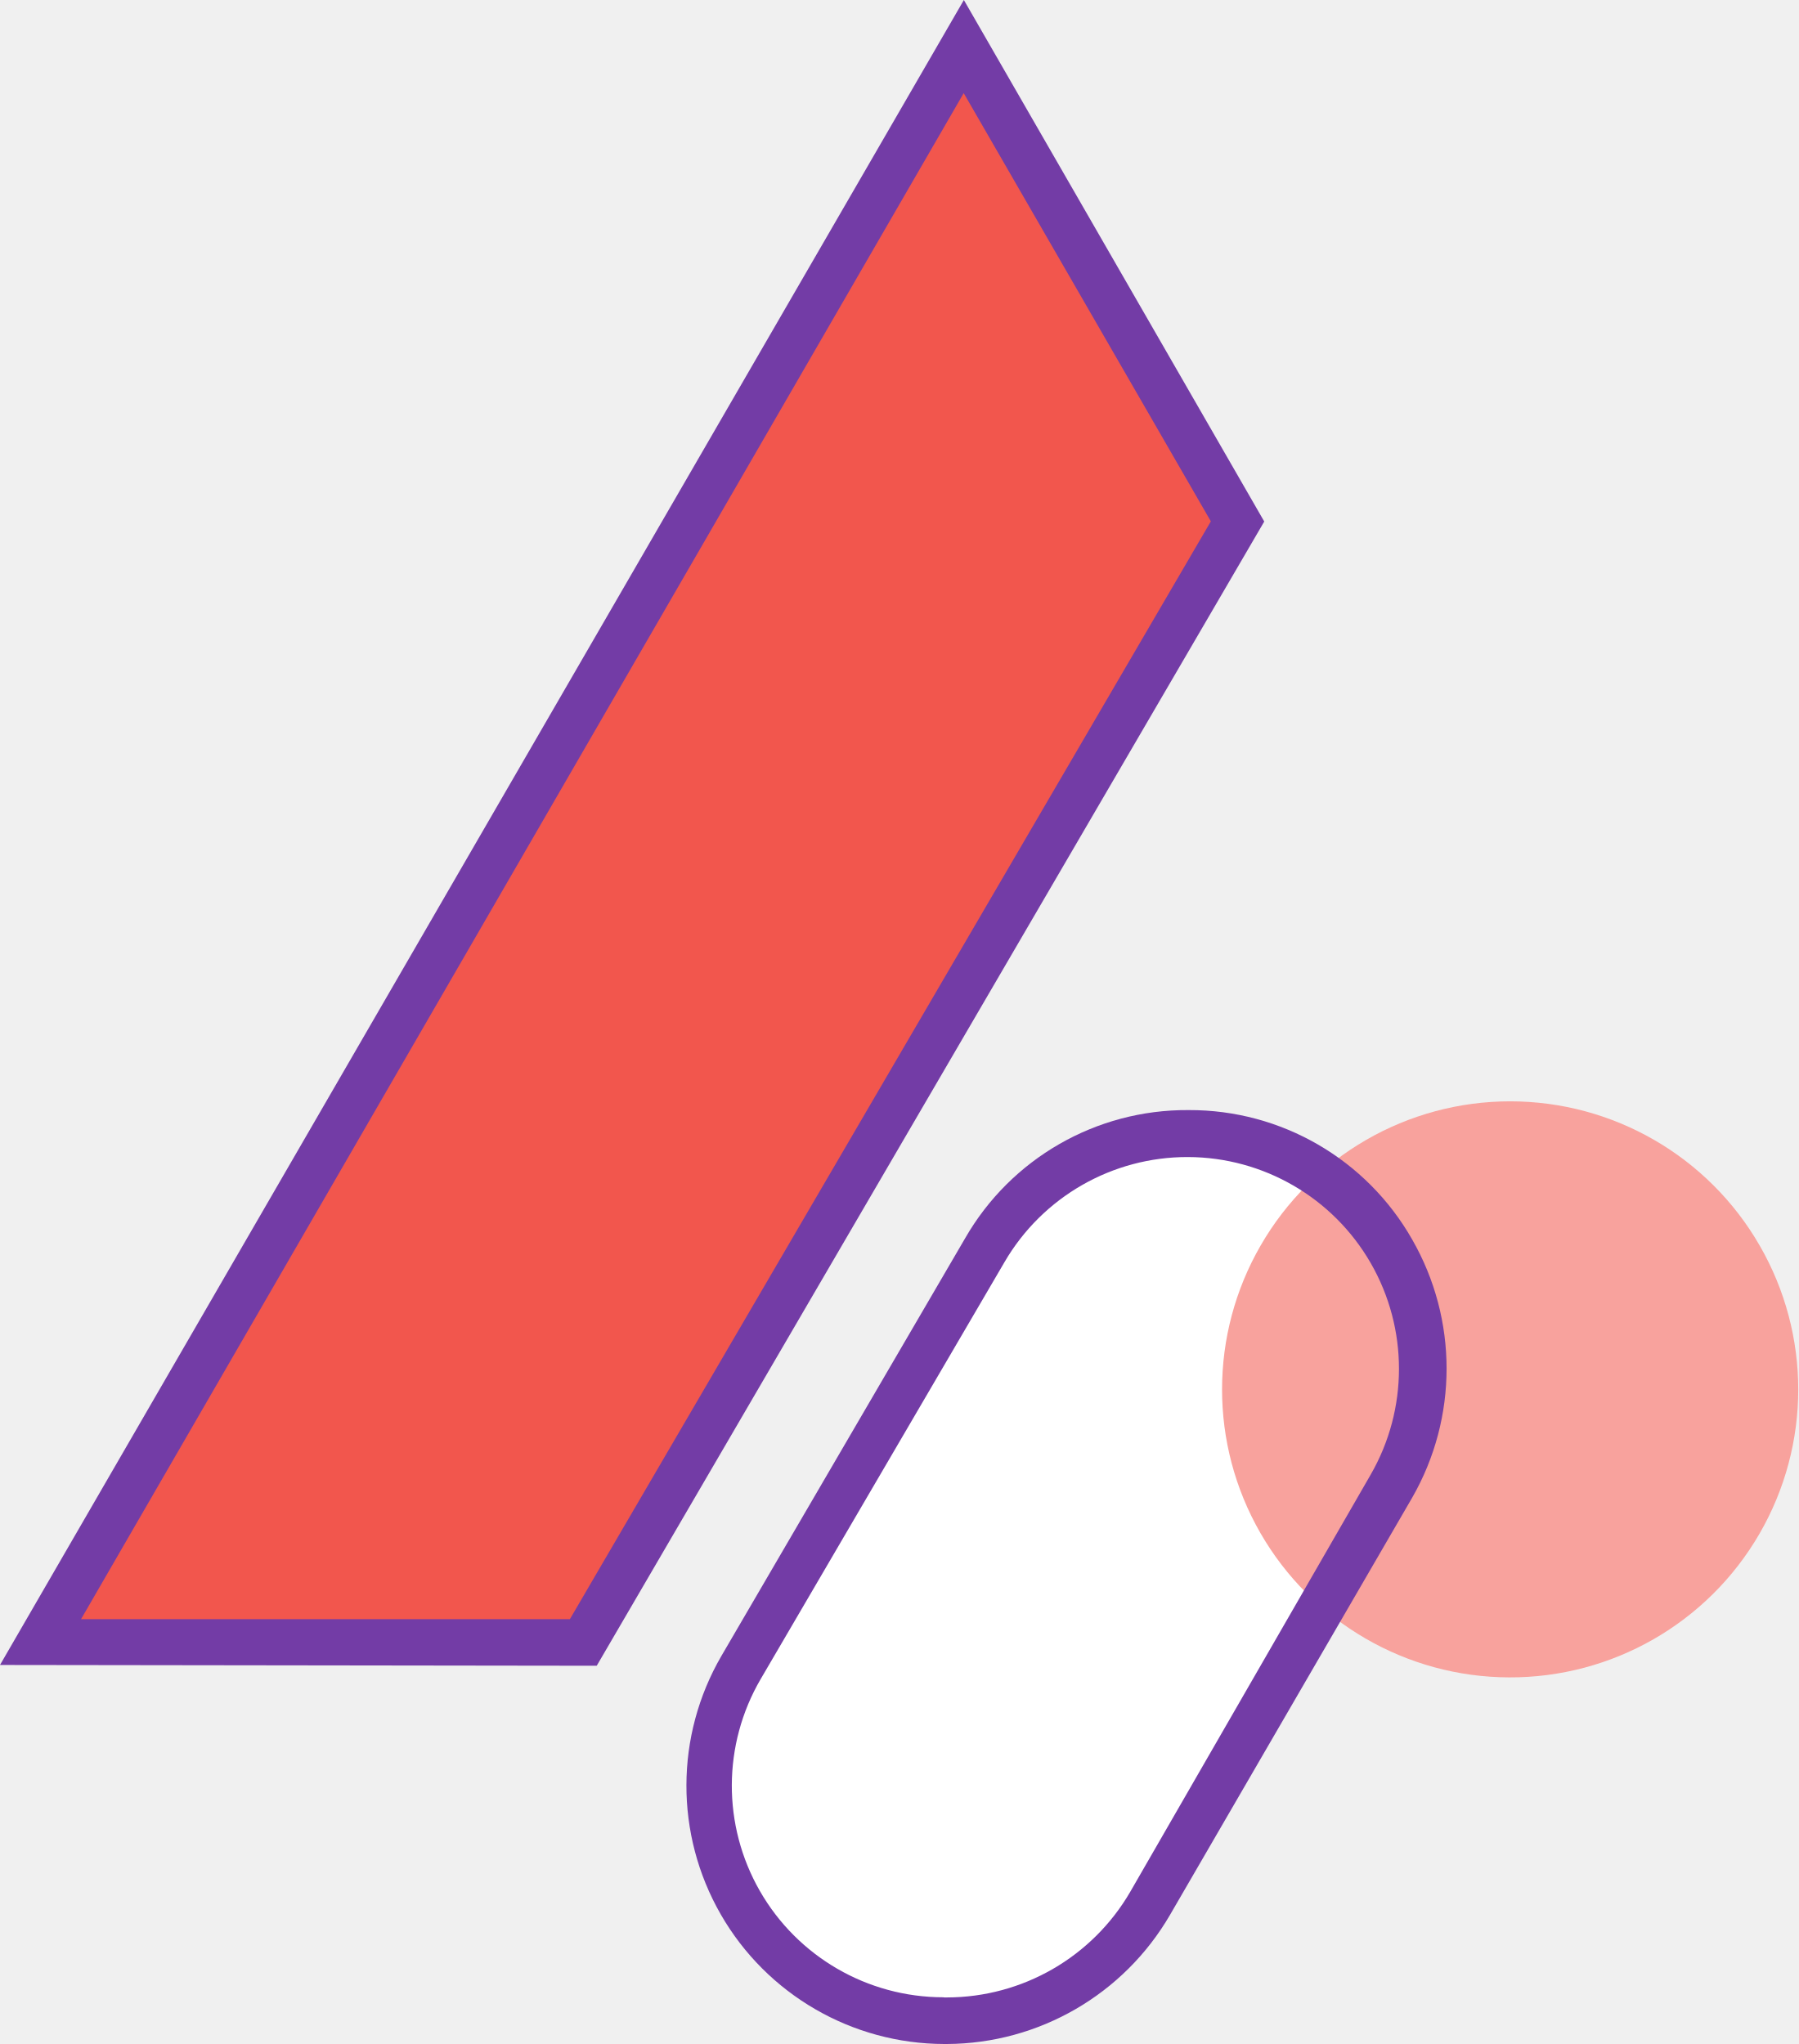
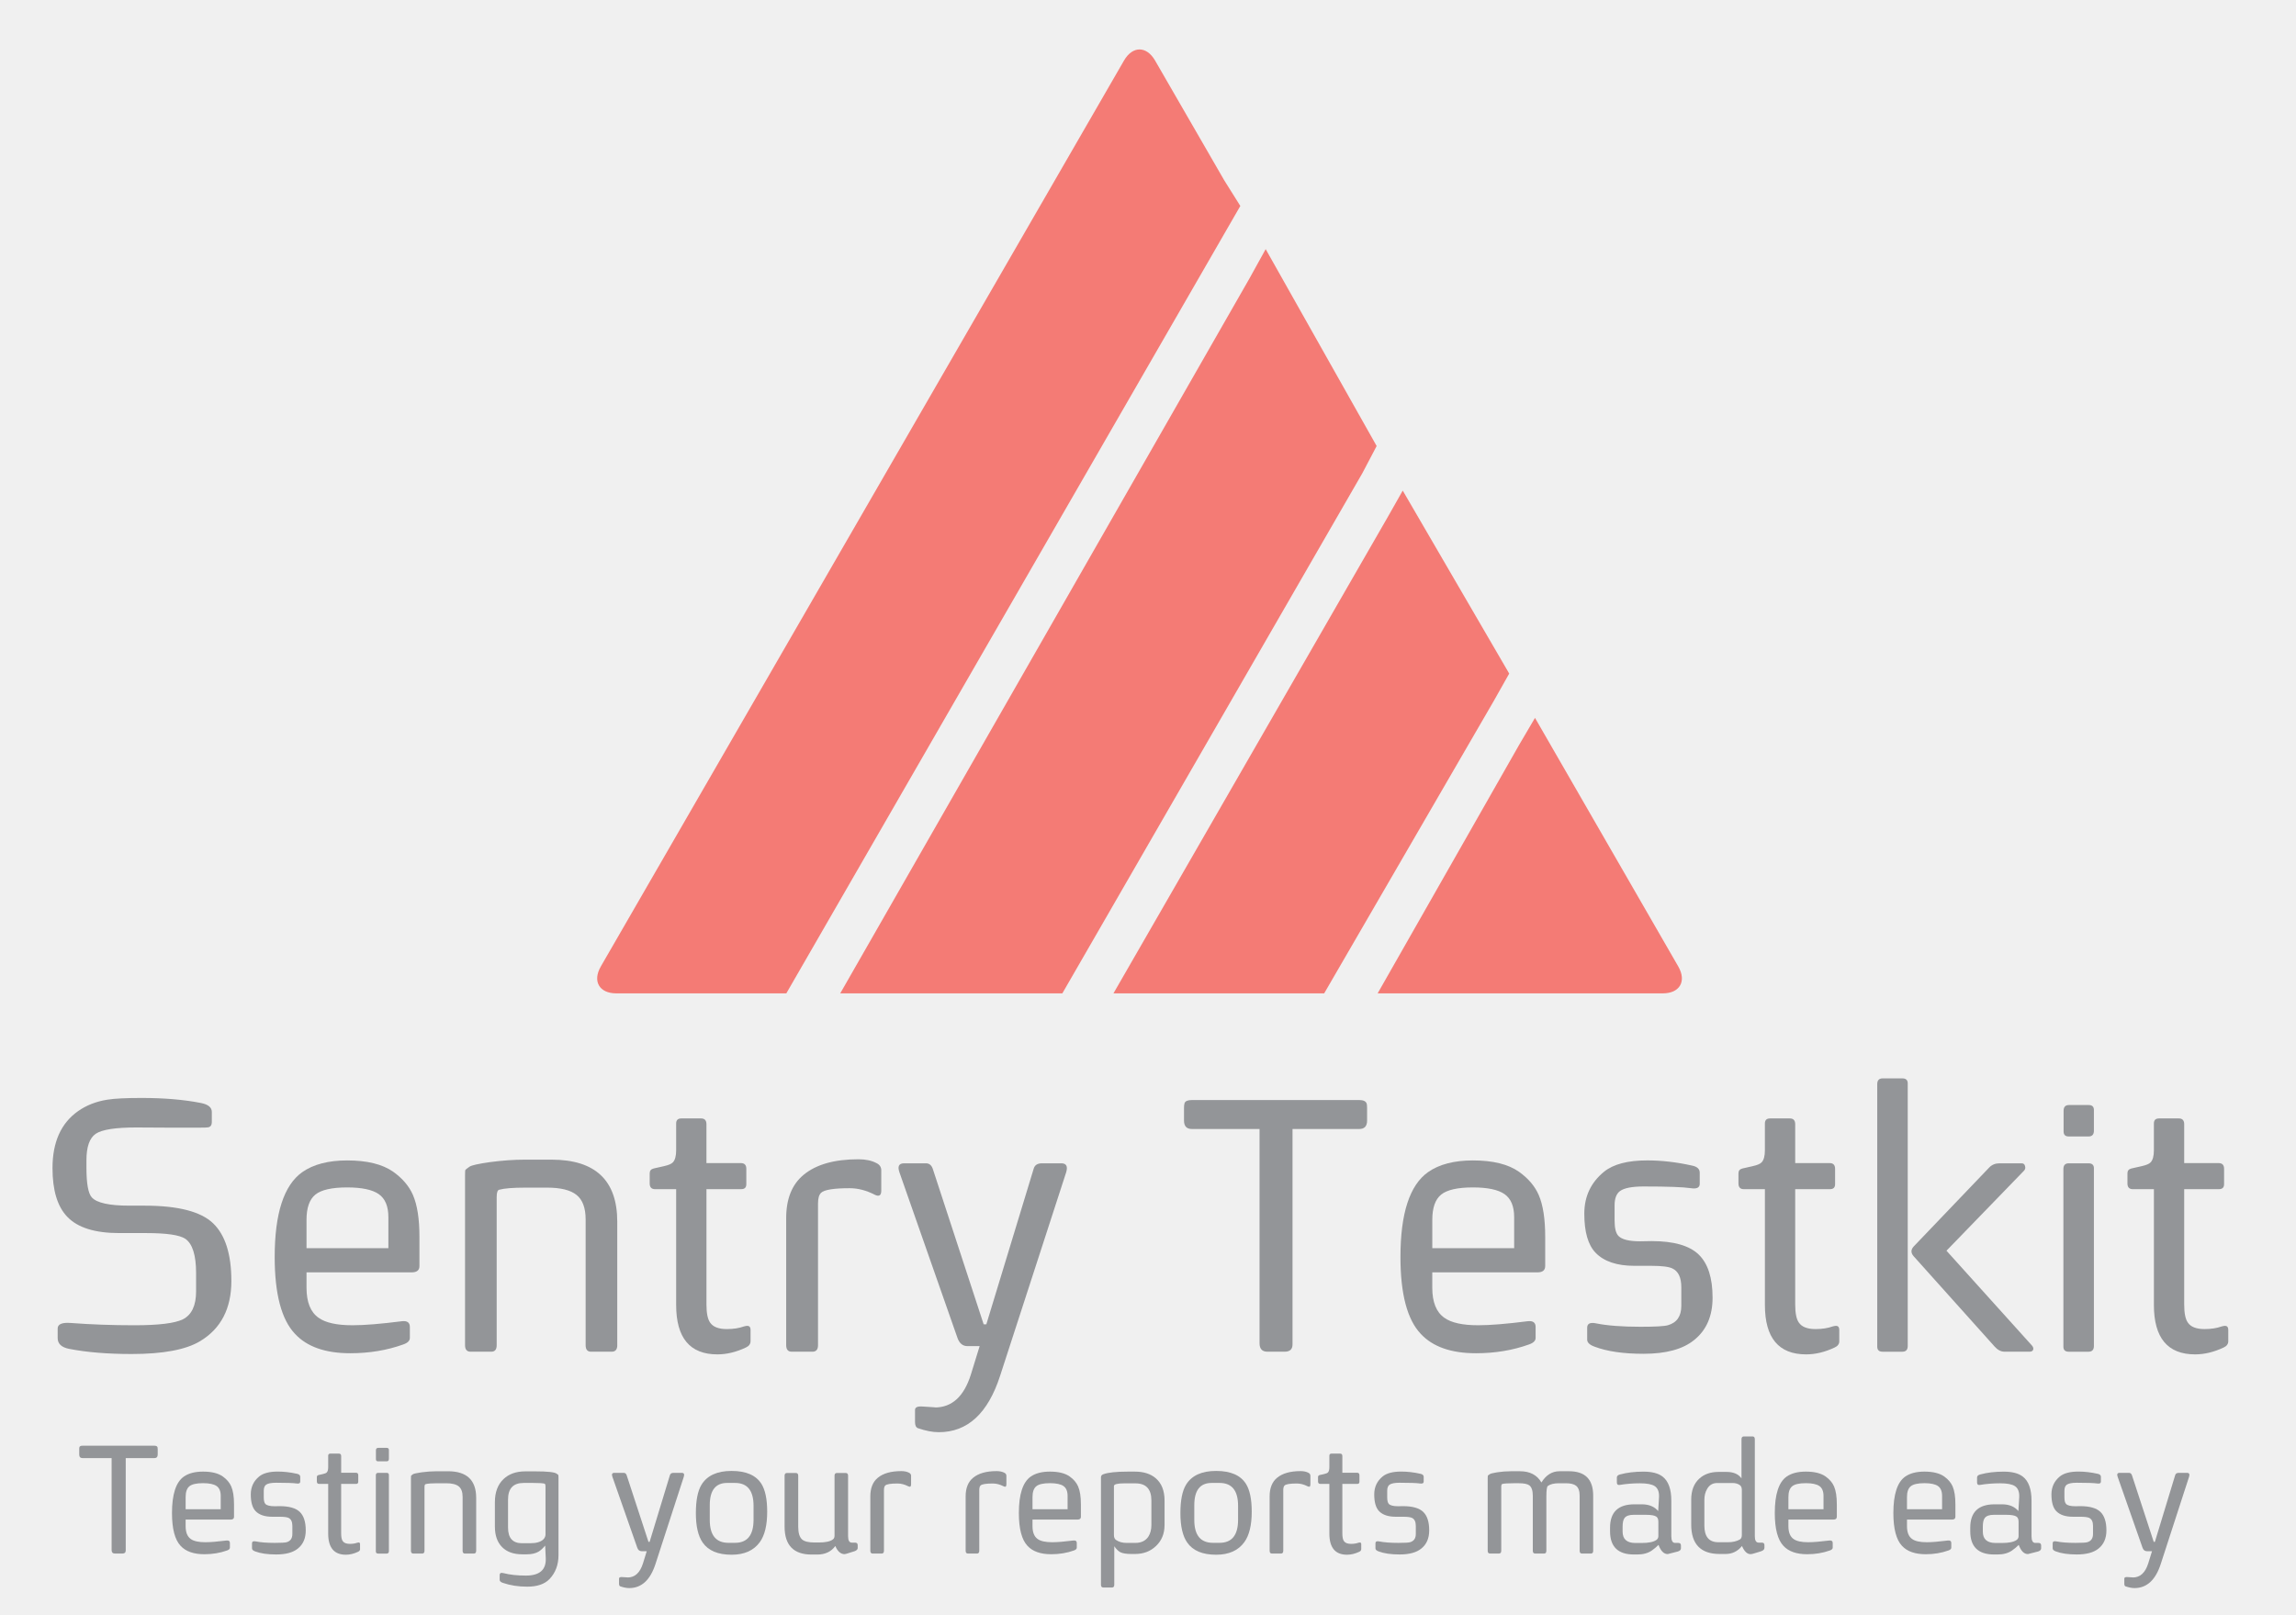
- <svg xmlns="http://www.w3.org/2000/svg" id="Layer_1" data-name="Layer 1" viewBox="0 0 115.86 131.69">
-   <defs>
-     <style>.cls-1{fill:#fff;}.cls-2{fill:#f8a29d;}.cls-3{fill:#733ca6;}.cls-4{fill:#f2564d;}</style>
-   </defs>
-   <path class="cls-1" d="M60.78,130.19h.16a15.15,15.15,0,0,0,13.12-7.57L89.6,95.7a15.1,15.1,0,0,0,0-15.12h0a15.13,15.13,0,0,0-26.19-.07l-15.7,26.91A15.14,15.14,0,0,0,60.78,130.19Z" />
-   <path class="cls-2" d="M113.35,80.24h0a18.55,18.55,0,0,0-32.14,0h0a18.55,18.55,0,0,0,16,27.83h0A18.55,18.55,0,0,0,113.35,80.24Z" />
-   <path class="cls-3" d="M61,131.69h-.17a16.64,16.64,0,0,1-14.36-25l15.7-26.91a16.46,16.46,0,0,1,14.37-8.26h.05a16.48,16.48,0,0,1,14.38,8.34,16.71,16.71,0,0,1,0,16.63L75.37,123.37A16.71,16.71,0,0,1,61,131.69Zm-.17-3H61a13.68,13.68,0,0,0,11.81-6.81L88.3,95a13.66,13.66,0,0,0,0-13.62,13.63,13.63,0,0,0-23.59-.07L49,108.18a13.63,13.63,0,0,0,11.76,20.5Z" />
-   <polygon class="cls-4" points="62.08 3.01 2.61 105.77 37.58 105.81 79.7 33.6 62.08 3.01" />
-   <path class="cls-3" d="M38.44,107.32,0,107.27,62.09,0,81.44,33.6Zm-33.22-3,31.49,0L78,33.59,62.08,6Z" />
+ <svg xmlns="http://www.w3.org/2000/svg" version="1.1" id="Layer_1" x="0px" y="0px" width="204.667px" height="144px" viewBox="0 0 204.667 144" enable-background="new 0 0 204.667 144" xml:space="preserve">
+   <g>
+     <g>
+       <path fill="#F47B75" d="M110.563,18.365l-1.432-2.285l-6.166-10.681c-0.762-1.32-2.009-1.32-2.771,0L53.558,86.175    c-0.762,1.32-0.139,2.4,1.386,2.4h15.149L110.563,18.365z" />
+     </g>
+     <g>
+       <polygon fill="#F47B75" points="121.44,42.195 122.715,39.769 112.823,22.214 111.396,24.797 74.899,88.575 94.697,88.575   " />
+     </g>
+     <g>
+       <g>
+         <polygon fill="#F47B75" points="133.16,62.494 134.532,60.06 125.041,43.745 123.701,46.109 99.254,88.575 118.038,88.575    " />
+       </g>
+       <g>
+         <path fill="#F47B75" d="M122.804,88.575h25.41c1.525,0,2.148-1.08,1.387-2.4l-12.77-22.163l-1.41,2.397L122.804,88.575z" />
+       </g>
+     </g>
+   </g>
+   <g>
+     <rect x="-8.805" y="96.168" fill="none" width="219.645" height="66.676" />
+     <path fill="#939598" d="M20.624,114.22c0,2.461-0.929,4.25-2.786,5.367c-1.265,0.763-3.298,1.145-6.101,1.145   c-2.153,0-4.016-0.154-5.588-0.461c-0.672-0.137-1.008-0.456-1.008-0.957v-0.855c0-0.387,0.387-0.552,1.162-0.495   c1.812,0.137,3.703,0.205,5.674,0.205c2.165,0,3.606-0.177,4.324-0.53c0.786-0.398,1.179-1.23,1.179-2.494v-1.624   c0-1.595-0.319-2.614-0.957-3.06c-0.513-0.342-1.675-0.512-3.486-0.512h-2.41c-2.165,0-3.708-0.484-4.631-1.453   c-0.877-0.911-1.316-2.358-1.316-4.341c0-2.312,0.757-4.005,2.273-5.075c0.74-0.524,1.612-0.866,2.615-1.025   c0.638-0.104,1.658-0.154,3.059-0.154c1.994,0,3.748,0.148,5.264,0.444c0.661,0.126,0.991,0.394,0.991,0.804v0.905   c0,0.251-0.097,0.404-0.291,0.462c-0.103,0.022-0.388,0.033-0.854,0.033c-0.376,0-1.219,0-2.529,0   c-1.413-0.011-2.433-0.017-3.059-0.017c-1.857,0-3.062,0.188-3.614,0.563c-0.553,0.377-0.829,1.162-0.829,2.359v0.684   c0,1.4,0.159,2.278,0.479,2.631c0.444,0.49,1.561,0.735,3.35,0.735h1.35c2.974,0,5.007,0.521,6.101,1.563   C20.077,110.11,20.624,111.827,20.624,114.22z" />
+     <path fill="#939598" d="M37.389,112.888c0,0.375-0.228,0.563-0.684,0.563h-9.382v1.367c0,1.288,0.359,2.182,1.077,2.683   c0.615,0.445,1.624,0.667,3.025,0.667c1.06,0,2.523-0.12,4.392-0.358c0.479-0.058,0.718,0.113,0.718,0.512v0.975   c0,0.251-0.194,0.444-0.581,0.581c-1.458,0.524-3.037,0.786-4.734,0.786c-2.21,0-3.851-0.575-4.922-1.727   c-1.208-1.275-1.812-3.56-1.812-6.853c0-3.885,0.82-6.409,2.461-7.571c0.991-0.694,2.324-1.042,3.999-1.042   c1.777,0,3.145,0.336,4.102,1.009c0.832,0.592,1.418,1.281,1.76,2.067c0.387,0.889,0.581,2.131,0.581,3.726V112.888z    M34.62,108.529c0-0.968-0.285-1.651-0.854-2.051c-0.57-0.398-1.51-0.599-2.82-0.599c-1.367,0-2.313,0.214-2.837,0.642   c-0.524,0.427-0.786,1.177-0.786,2.247v2.529h7.297V108.529z" />
+     <path fill="#939598" d="M55.025,119.945c0,0.388-0.166,0.581-0.496,0.581h-1.846c-0.319,0-0.479-0.193-0.479-0.581v-11.211   c0-1.025-0.271-1.754-0.812-2.188c-0.541-0.433-1.416-0.649-2.623-0.649h-1.914c-1.117,0-1.903,0.062-2.358,0.188   c-0.148,0.035-0.222,0.251-0.222,0.65v13.21c0,0.388-0.16,0.581-0.479,0.581h-1.846c-0.331,0-0.496-0.193-0.496-0.581v-15.124   c0-0.297,0.009-0.462,0.025-0.496c0.018-0.034,0.14-0.131,0.368-0.291c0.171-0.125,0.774-0.262,1.812-0.41   c1.105-0.147,2.147-0.222,3.127-0.222h2.375c3.908,0,5.862,1.846,5.862,5.537V119.945z" />
+     <path fill="#939598" d="M66.903,119.587c0,0.25-0.137,0.438-0.41,0.563c-0.866,0.41-1.715,0.615-2.546,0.615   c-2.45,0-3.674-1.47-3.674-4.409v-10.322h-1.88c-0.319,0-0.479-0.171-0.479-0.513v-0.905c0-0.229,0.12-0.37,0.359-0.428   l0.906-0.205c0.41-0.091,0.678-0.205,0.803-0.342c0.193-0.205,0.291-0.564,0.291-1.076v-2.393c0-0.297,0.154-0.445,0.461-0.445   h1.76c0.319,0,0.479,0.172,0.479,0.514v3.469h3.076c0.319,0,0.479,0.171,0.479,0.513v1.367c0,0.297-0.154,0.444-0.461,0.444h-3.093   v10.288c0,0.764,0.108,1.299,0.325,1.606c0.262,0.388,0.757,0.581,1.487,0.581c0.581,0,1.094-0.079,1.538-0.239   c0.125-0.034,0.228-0.051,0.308-0.051c0.182,0.011,0.273,0.131,0.273,0.358V119.587z" />
+     <path fill="#939598" d="M78.558,106.153c0,0.445-0.194,0.57-0.581,0.377c-0.752-0.388-1.499-0.582-2.239-0.582   c-1.413,0-2.262,0.137-2.546,0.41c-0.183,0.172-0.273,0.49-0.273,0.957v12.63c0,0.388-0.166,0.581-0.496,0.581h-1.846   c-0.331,0-0.496-0.193-0.496-0.581v-11.331c0-1.72,0.518-3.008,1.555-3.861c1.116-0.924,2.746-1.385,4.888-1.385   c0.638,0,1.173,0.114,1.606,0.342c0.285,0.137,0.427,0.354,0.427,0.649V106.153z" />
+     <path fill="#939598" d="M95.033,104.548l-5.879,18.115c-1.083,3.36-2.905,5.041-5.469,5.041c-0.547,0-1.168-0.119-1.863-0.359   c-0.171-0.068-0.256-0.25-0.256-0.547v-1.076c0-0.239,0.222-0.342,0.667-0.308c0.945,0.057,1.31,0.085,1.094,0.085   c1.526,0,2.598-0.974,3.213-2.922l0.786-2.547h-1.077c-0.433,0-0.735-0.25-0.906-0.752l-5.161-14.73   c-0.194-0.547-0.057-0.82,0.41-0.82h1.948c0.296,0,0.501,0.17,0.615,0.512l4.529,13.844h0.239l4.221-13.877   c0.091-0.319,0.336-0.479,0.735-0.479h1.726C95.061,103.728,95.204,104.001,95.033,104.548z" />
+     <path fill="#939598" d="M121.864,99.916c0,0.502-0.233,0.752-0.701,0.752h-5.947v19.209c0,0.434-0.233,0.649-0.7,0.649h-1.538   c-0.468,0-0.701-0.25-0.701-0.752v-19.106h-6.033c-0.467,0-0.701-0.25-0.701-0.752v-1.128c0-0.182,0.017-0.324,0.051-0.428   c0.068-0.182,0.285-0.273,0.649-0.273h14.919c0.377,0,0.599,0.109,0.667,0.325c0.022,0.08,0.034,0.205,0.034,0.376V99.916z" />
+     <path fill="#939598" d="M137.74,112.888c0,0.375-0.228,0.563-0.684,0.563h-9.382v1.367c0,1.288,0.358,2.182,1.077,2.683   c0.615,0.445,1.623,0.667,3.024,0.667c1.06,0,2.523-0.12,4.392-0.358c0.479-0.058,0.719,0.113,0.719,0.512v0.975   c0,0.251-0.194,0.444-0.582,0.581c-1.458,0.524-3.036,0.786-4.733,0.786c-2.211,0-3.852-0.575-4.922-1.727   c-1.208-1.275-1.812-3.56-1.812-6.853c0-3.885,0.82-6.409,2.461-7.571c0.991-0.694,2.324-1.042,3.999-1.042   c1.777,0,3.145,0.336,4.102,1.009c0.831,0.592,1.419,1.281,1.761,2.067c0.387,0.889,0.58,2.131,0.58,3.726V112.888z    M134.973,108.529c0-0.968-0.285-1.651-0.855-2.051c-0.569-0.398-1.51-0.599-2.819-0.599c-1.367,0-2.313,0.214-2.837,0.642   c-0.524,0.427-0.786,1.177-0.786,2.247v2.529h7.298V108.529z" />
+     <path fill="#939598" d="M152.66,115.707c0,1.641-0.547,2.899-1.641,3.776c-1.003,0.82-2.507,1.23-4.512,1.23   c-1.789,0-3.242-0.21-4.358-0.632c-0.444-0.159-0.667-0.37-0.667-0.632v-1.061c0-0.364,0.257-0.495,0.77-0.393   c1.002,0.205,2.33,0.308,3.982,0.308c1.31,0,2.124-0.045,2.443-0.137c0.797-0.228,1.196-0.804,1.196-1.726v-1.658   c0-0.865-0.263-1.424-0.786-1.675c-0.319-0.159-0.951-0.239-1.896-0.239h-1.504c-1.55,0-2.701-0.387-3.453-1.162   c-0.672-0.694-1.008-1.856-1.008-3.486c0-1.538,0.587-2.785,1.76-3.742c0.832-0.673,2.113-1.009,3.846-1.009   c1.287,0,2.62,0.153,3.999,0.462c0.455,0.091,0.684,0.302,0.684,0.632v0.991c0,0.342-0.263,0.473-0.786,0.393   c-0.661-0.102-2.068-0.153-4.221-0.153c-1.025,0-1.727,0.137-2.103,0.41c-0.319,0.239-0.479,0.661-0.479,1.265v1.367   c0,0.673,0.113,1.128,0.342,1.367c0.308,0.319,0.951,0.479,1.931,0.479l1.025-0.018c1.972,0,3.37,0.399,4.196,1.197   C152.246,112.659,152.66,113.941,152.66,115.707z" />
+     <path fill="#939598" d="M163.956,119.587c0,0.25-0.137,0.438-0.41,0.563c-0.865,0.41-1.715,0.615-2.546,0.615   c-2.45,0-3.675-1.47-3.675-4.409v-10.322h-1.879c-0.319,0-0.479-0.171-0.479-0.513v-0.905c0-0.229,0.119-0.37,0.358-0.428   l0.905-0.205c0.41-0.091,0.678-0.205,0.804-0.342c0.193-0.205,0.29-0.564,0.29-1.076v-2.393c0-0.297,0.154-0.445,0.462-0.445h1.761   c0.318,0,0.479,0.172,0.479,0.514v3.469h3.076c0.318,0,0.479,0.171,0.479,0.513v1.367c0,0.297-0.154,0.444-0.462,0.444h-3.093   v10.288c0,0.764,0.107,1.299,0.324,1.606c0.262,0.388,0.758,0.581,1.486,0.581c0.582,0,1.094-0.079,1.539-0.239   c0.125-0.034,0.228-0.051,0.307-0.051c0.183,0.011,0.273,0.131,0.273,0.358V119.587z" />
+     <path fill="#939598" d="M170.057,120.014c0,0.342-0.159,0.513-0.479,0.513h-1.76c-0.319,0-0.479-0.147-0.479-0.444V96.669   c0-0.342,0.159-0.513,0.479-0.513h1.76c0.319,0,0.479,0.148,0.479,0.444V120.014z M181.131,119.979   c0.114,0.137,0.148,0.263,0.104,0.376c-0.046,0.114-0.154,0.171-0.325,0.171h-2.222c-0.319,0-0.615-0.154-0.889-0.461l-7.229-8.066   c-0.251-0.297-0.24-0.587,0.033-0.872l6.717-7.024c0.239-0.25,0.547-0.375,0.923-0.375h1.966c0.17,0,0.273,0.085,0.307,0.256   c0.046,0.16,0.012,0.297-0.102,0.41l-6.904,7.127L181.131,119.979z" />
+     <path fill="#939598" d="M186.652,120.014c0,0.342-0.16,0.513-0.479,0.513h-1.761c-0.319,0-0.479-0.147-0.479-0.444v-15.843   c0-0.342,0.159-0.512,0.479-0.512h1.761c0.318,0,0.479,0.147,0.479,0.443V120.014z M186.652,100.821   c0,0.342-0.16,0.514-0.479,0.514h-1.761c-0.308,0-0.462-0.148-0.462-0.445v-1.846c0-0.342,0.16-0.512,0.479-0.512h1.761   c0.308,0,0.462,0.147,0.462,0.443V100.821z" />
+     <path fill="#939598" d="M198.631,119.587c0,0.25-0.137,0.438-0.41,0.563c-0.865,0.41-1.715,0.615-2.546,0.615   c-2.45,0-3.675-1.47-3.675-4.409v-10.322h-1.879c-0.319,0-0.479-0.171-0.479-0.513v-0.905c0-0.229,0.119-0.37,0.358-0.428   l0.905-0.205c0.41-0.091,0.678-0.205,0.804-0.342c0.193-0.205,0.29-0.564,0.29-1.076v-2.393c0-0.297,0.154-0.445,0.462-0.445h1.761   c0.318,0,0.479,0.172,0.479,0.514v3.469h3.076c0.318,0,0.479,0.171,0.479,0.513v1.367c0,0.297-0.154,0.444-0.462,0.444h-3.093   v10.288c0,0.764,0.107,1.299,0.324,1.606c0.262,0.388,0.758,0.581,1.486,0.581c0.582,0,1.094-0.079,1.539-0.239   c0.125-0.034,0.228-0.051,0.307-0.051c0.183,0.011,0.273,0.131,0.273,0.358V119.587z" />
+     <path fill="#939598" d="M14.057,129.693c0,0.215-0.1,0.322-0.3,0.322h-2.549v8.232c0,0.186-0.1,0.278-0.3,0.278h-0.659   c-0.2,0-0.3-0.107-0.3-0.322v-8.188H7.363c-0.2,0-0.3-0.107-0.3-0.322v-0.483c0-0.078,0.007-0.139,0.022-0.184   c0.029-0.077,0.122-0.117,0.278-0.117h6.394c0.161,0,0.256,0.047,0.286,0.14c0.01,0.034,0.015,0.088,0.015,0.161V129.693z" />
+     <path fill="#939598" d="M20.861,135.253c0,0.16-0.098,0.241-0.293,0.241h-4.021v0.586c0,0.552,0.154,0.936,0.461,1.149   c0.264,0.191,0.696,0.286,1.296,0.286c0.454,0,1.082-0.052,1.882-0.153c0.205-0.024,0.308,0.049,0.308,0.219v0.418   c0,0.107-0.083,0.19-0.249,0.249c-0.625,0.225-1.301,0.337-2.029,0.337c-0.947,0-1.65-0.246-2.109-0.74   c-0.518-0.546-0.776-1.525-0.776-2.937c0-1.665,0.352-2.747,1.055-3.245c0.425-0.297,0.996-0.446,1.714-0.446   c0.762,0,1.348,0.145,1.758,0.433c0.356,0.254,0.608,0.549,0.754,0.886c0.166,0.381,0.249,0.913,0.249,1.597V135.253z    M19.675,133.385c0-0.415-0.122-0.708-0.366-0.879s-0.647-0.257-1.208-0.257c-0.586,0-0.991,0.092-1.216,0.275   c-0.225,0.183-0.337,0.504-0.337,0.963v1.084h3.127V133.385z" />
+     <path fill="#939598" d="M27.255,136.461c0,0.703-0.234,1.243-0.703,1.618c-0.43,0.352-1.074,0.527-1.934,0.527   c-0.767,0-1.389-0.09-1.868-0.271c-0.19-0.068-0.286-0.158-0.286-0.271v-0.455c0-0.155,0.11-0.212,0.33-0.168   c0.43,0.088,0.999,0.132,1.707,0.132c0.562,0,0.911-0.02,1.047-0.059c0.342-0.098,0.513-0.345,0.513-0.739v-0.711   c0-0.371-0.112-0.61-0.337-0.718c-0.137-0.068-0.408-0.103-0.813-0.103h-0.645c-0.664,0-1.157-0.166-1.479-0.498   c-0.288-0.298-0.432-0.796-0.432-1.494c0-0.659,0.251-1.193,0.754-1.604c0.356-0.288,0.906-0.433,1.648-0.433   c0.552,0,1.123,0.065,1.714,0.198c0.195,0.039,0.293,0.129,0.293,0.271v0.425c0,0.146-0.112,0.203-0.337,0.168   c-0.283-0.043-0.886-0.065-1.809-0.065c-0.439,0-0.74,0.059-0.901,0.176c-0.137,0.103-0.205,0.283-0.205,0.542v0.586   c0,0.288,0.049,0.483,0.146,0.586c0.132,0.137,0.408,0.205,0.828,0.205l0.439-0.008c0.845,0,1.444,0.172,1.798,0.514   C27.078,135.155,27.255,135.704,27.255,136.461z" />
+     <path fill="#939598" d="M32.097,138.124c0,0.107-0.059,0.188-0.176,0.241c-0.371,0.176-0.735,0.264-1.091,0.264   c-1.05,0-1.575-0.63-1.575-1.89v-4.424h-0.806c-0.137,0-0.205-0.073-0.205-0.22v-0.388c0-0.098,0.051-0.159,0.154-0.184   l0.388-0.088c0.176-0.039,0.291-0.088,0.344-0.146c0.083-0.088,0.125-0.242,0.125-0.461v-1.025c0-0.127,0.066-0.191,0.198-0.191   h0.754c0.137,0,0.205,0.074,0.205,0.221v1.486h1.318c0.137,0,0.205,0.073,0.205,0.22v0.586c0,0.127-0.066,0.19-0.198,0.19h-1.326   v4.409c0,0.327,0.046,0.557,0.139,0.688c0.112,0.166,0.325,0.249,0.637,0.249c0.249,0,0.469-0.034,0.659-0.103   c0.054-0.015,0.098-0.021,0.132-0.021c0.078,0.005,0.117,0.056,0.117,0.153V138.124z" />
+     <path fill="#939598" d="M34.667,138.307c0,0.146-0.068,0.22-0.205,0.22h-0.754c-0.137,0-0.205-0.063-0.205-0.19v-6.79   c0-0.146,0.068-0.219,0.205-0.219h0.754c0.137,0,0.205,0.063,0.205,0.189V138.307z M34.667,130.081   c0,0.146-0.068,0.221-0.205,0.221h-0.754c-0.132,0-0.198-0.063-0.198-0.191v-0.791c0-0.146,0.068-0.219,0.205-0.219h0.754   c0.132,0,0.198,0.063,0.198,0.189V130.081z" />
+     <path fill="#939598" d="M42.446,138.277c0,0.166-0.071,0.249-0.212,0.249h-0.791c-0.137,0-0.205-0.083-0.205-0.249v-4.805   c0-0.439-0.116-0.752-0.348-0.938s-0.606-0.278-1.124-0.278h-0.82c-0.479,0-0.815,0.027-1.011,0.08   c-0.063,0.016-0.095,0.108-0.095,0.279v5.661c0,0.166-0.068,0.249-0.205,0.249h-0.791c-0.142,0-0.212-0.083-0.212-0.249v-6.481   c0-0.127,0.004-0.198,0.011-0.213c0.008-0.015,0.06-0.056,0.158-0.125c0.073-0.053,0.332-0.111,0.776-0.176   c0.474-0.062,0.92-0.095,1.34-0.095h1.018c1.675,0,2.512,0.791,2.512,2.373V138.277z" />
+     <path fill="#939598" d="M49.785,138.658c0,0.874-0.271,1.592-0.813,2.153c-0.435,0.444-1.094,0.666-1.978,0.666   c-0.791,0-1.511-0.112-2.161-0.336c-0.195-0.064-0.293-0.154-0.293-0.271v-0.425c0-0.176,0.112-0.234,0.337-0.176   c0.557,0.146,1.226,0.22,2.007,0.22c1.221,0,1.809-0.518,1.765-1.553l-0.051-1.121c-0.225,0.264-0.427,0.447-0.608,0.55   c-0.269,0.151-0.613,0.228-1.033,0.228h-0.403c-0.776,0-1.377-0.217-1.802-0.648c-0.425-0.433-0.637-1.039-0.637-1.82v-2.183   c0-0.884,0.256-1.569,0.769-2.058c0.483-0.459,1.133-0.689,1.948-0.689h0.894c1.074,0,1.704,0.069,1.89,0.205   c0.098,0.069,0.15,0.111,0.158,0.129c0.007,0.017,0.011,0.087,0.011,0.209V138.658z M48.627,136.819v-4.248   c0-0.165-0.027-0.258-0.081-0.277c-0.156-0.045-0.498-0.066-1.025-0.066h-0.842c-0.928,0-1.392,0.493-1.392,1.479v2.505   c0,0.928,0.415,1.392,1.245,1.392h0.732c0.552,0,0.945-0.117,1.179-0.352C48.566,137.125,48.627,136.981,48.627,136.819z" />
+     <path fill="#939598" d="M60.954,131.679l-2.52,7.764c-0.464,1.439-1.245,2.16-2.344,2.16c-0.234,0-0.5-0.051-0.798-0.154   c-0.073-0.029-0.11-0.107-0.11-0.234v-0.461c0-0.103,0.095-0.146,0.286-0.132c0.405,0.024,0.562,0.036,0.469,0.036   c0.654,0,1.113-0.417,1.377-1.252l0.337-1.092h-0.461c-0.186,0-0.315-0.106-0.388-0.322l-2.212-6.312   c-0.083-0.234-0.024-0.352,0.176-0.352H55.6c0.127,0,0.215,0.072,0.264,0.219l1.941,5.934h0.103l1.809-5.947   c0.039-0.137,0.144-0.205,0.315-0.205h0.74C60.966,131.327,61.027,131.444,60.954,131.679z" />
+     <path fill="#939598" d="M68.388,134.791c0,1.206-0.22,2.112-0.659,2.718c-0.542,0.746-1.377,1.12-2.505,1.12h-0.015   c-1.211,0-2.068-0.361-2.571-1.084c-0.405-0.581-0.608-1.455-0.608-2.622c0-1.143,0.168-1.989,0.505-2.541   c0.503-0.815,1.394-1.224,2.673-1.224h0.015c1.289,0,2.175,0.388,2.659,1.165C68.22,132.87,68.388,133.692,68.388,134.791z    M67.172,135.509v-1.238c0-1.361-0.549-2.043-1.648-2.043h-0.71c-1.03,0-1.545,0.662-1.545,1.984v1.312   c0,1.362,0.554,2.044,1.663,2.044h0.593C66.623,137.567,67.172,136.881,67.172,135.509z" />
+     <path fill="#939598" d="M76.459,138.021c0,0.133-0.1,0.232-0.3,0.301l-0.352,0.109c-0.288,0.098-0.461,0.146-0.52,0.146   c-0.342,0-0.618-0.241-0.828-0.725c-0.366,0.508-0.906,0.762-1.619,0.762h-0.491c-1.606,0-2.41-0.83-2.41-2.49v-4.541   c0-0.161,0.071-0.242,0.212-0.242h0.791c0.142,0,0.212,0.081,0.212,0.242v4.549c0,0.552,0.115,0.93,0.344,1.135   c0.205,0.181,0.574,0.271,1.106,0.271h0.388c0.615,0,1.038-0.096,1.267-0.286c0.088-0.068,0.132-0.176,0.132-0.322v-5.347   c0-0.161,0.071-0.242,0.212-0.242h0.784c0.142,0,0.212,0.081,0.212,0.242v5.398c0,0.381,0.112,0.57,0.337,0.57h0.286   c0.156,0,0.234,0.076,0.234,0.228V138.021z" />
+     <path fill="#939598" d="M81.213,132.366c0,0.191-0.083,0.245-0.249,0.162c-0.322-0.166-0.642-0.25-0.959-0.25   c-0.605,0-0.969,0.059-1.091,0.176c-0.078,0.074-0.117,0.211-0.117,0.41v5.413c0,0.166-0.071,0.249-0.212,0.249h-0.791   c-0.142,0-0.212-0.083-0.212-0.249v-4.856c0-0.736,0.222-1.289,0.667-1.654c0.479-0.396,1.177-0.594,2.095-0.594   c0.273,0,0.503,0.049,0.688,0.146c0.122,0.059,0.183,0.151,0.183,0.278V132.366z" />
+     <path fill="#939598" d="M89.709,132.366c0,0.191-0.083,0.245-0.249,0.162c-0.322-0.166-0.642-0.25-0.959-0.25   c-0.605,0-0.969,0.059-1.091,0.176c-0.078,0.074-0.117,0.211-0.117,0.41v5.413c0,0.166-0.071,0.249-0.212,0.249h-0.791   c-0.142,0-0.212-0.083-0.212-0.249v-4.856c0-0.736,0.222-1.289,0.667-1.654c0.479-0.396,1.177-0.594,2.095-0.594   c0.273,0,0.503,0.049,0.688,0.146c0.122,0.059,0.183,0.151,0.183,0.278V132.366z" />
+     <path fill="#939598" d="M96.352,135.253c0,0.16-0.098,0.241-0.293,0.241h-4.021v0.586c0,0.552,0.154,0.936,0.461,1.149   c0.264,0.191,0.696,0.286,1.296,0.286c0.454,0,1.082-0.052,1.882-0.153c0.205-0.024,0.308,0.049,0.308,0.219v0.418   c0,0.107-0.083,0.19-0.249,0.249c-0.625,0.225-1.301,0.337-2.029,0.337c-0.947,0-1.65-0.246-2.109-0.74   c-0.518-0.546-0.776-1.525-0.776-2.937c0-1.665,0.352-2.747,1.055-3.245c0.425-0.297,0.996-0.446,1.714-0.446   c0.762,0,1.348,0.145,1.758,0.433c0.356,0.254,0.608,0.549,0.754,0.886c0.166,0.381,0.249,0.913,0.249,1.597V135.253z    M95.166,133.385c0-0.415-0.122-0.708-0.366-0.879s-0.647-0.257-1.208-0.257c-0.586,0-0.991,0.092-1.216,0.275   c-0.225,0.183-0.337,0.504-0.337,0.963v1.084h3.127V133.385z" />
+     <path fill="#939598" d="M103.808,135.992c0,0.762-0.256,1.384-0.769,1.868c-0.493,0.469-1.113,0.703-1.86,0.703h-0.322   c-0.444,0-0.771-0.052-0.981-0.154c-0.176-0.088-0.359-0.266-0.549-0.535v3.436c0,0.161-0.068,0.242-0.205,0.242h-0.769   c-0.142,0-0.212-0.081-0.212-0.242v-9.58c0-0.137,0.071-0.229,0.212-0.278c0.425-0.156,1.147-0.234,2.168-0.234h0.645   c0.781,0,1.401,0.198,1.86,0.593c0.522,0.45,0.784,1.113,0.784,1.992V135.992z M102.636,135.985v-2.19   c0-1.021-0.476-1.53-1.428-1.53h-1.003c-0.605,0-0.908,0.08-0.908,0.241v4.372c0,0.201,0.061,0.345,0.183,0.433   c0.259,0.176,0.569,0.264,0.93,0.264h0.798c0.527,0,0.916-0.19,1.165-0.571C102.548,136.725,102.636,136.386,102.636,135.985z" />
+     <path fill="#939598" d="M111.58,134.791c0,1.206-0.221,2.112-0.661,2.718c-0.541,0.746-1.377,1.12-2.504,1.12H108.4   c-1.211,0-2.067-0.361-2.57-1.084c-0.405-0.581-0.608-1.455-0.608-2.622c0-1.143,0.168-1.989,0.505-2.541   c0.503-0.815,1.394-1.224,2.673-1.224h0.016c1.289,0,2.175,0.388,2.658,1.165C111.411,132.87,111.58,133.692,111.58,134.791z    M110.363,135.509v-1.238c0-1.361-0.549-2.043-1.647-2.043h-0.71c-1.031,0-1.546,0.662-1.546,1.984v1.312   c0,1.362,0.554,2.044,1.663,2.044h0.593C109.814,137.567,110.363,136.881,110.363,135.509z" />
+     <path fill="#939598" d="M116.809,132.366c0,0.191-0.083,0.245-0.249,0.162c-0.322-0.166-0.643-0.25-0.96-0.25   c-0.605,0-0.969,0.059-1.091,0.176c-0.078,0.074-0.117,0.211-0.117,0.41v5.413c0,0.166-0.071,0.249-0.212,0.249h-0.791   c-0.143,0-0.213-0.083-0.213-0.249v-4.856c0-0.736,0.222-1.289,0.666-1.654c0.479-0.396,1.177-0.594,2.096-0.594   c0.272,0,0.502,0.049,0.688,0.146c0.122,0.059,0.184,0.151,0.184,0.278V132.366z" />
+     <path fill="#939598" d="M121.342,138.124c0,0.107-0.059,0.188-0.176,0.241c-0.371,0.176-0.734,0.264-1.091,0.264   c-1.05,0-1.575-0.63-1.575-1.89v-4.424h-0.805c-0.138,0-0.205-0.073-0.205-0.22v-0.388c0-0.098,0.051-0.159,0.153-0.184   l0.388-0.088c0.176-0.039,0.291-0.088,0.345-0.146c0.083-0.088,0.124-0.242,0.124-0.461v-1.025c0-0.127,0.066-0.191,0.198-0.191   h0.755c0.136,0,0.205,0.074,0.205,0.221v1.486h1.318c0.136,0,0.205,0.073,0.205,0.22v0.586c0,0.127-0.066,0.19-0.198,0.19h-1.325   v4.409c0,0.327,0.046,0.557,0.139,0.688c0.112,0.166,0.324,0.249,0.637,0.249c0.25,0,0.469-0.034,0.66-0.103   c0.053-0.015,0.097-0.021,0.131-0.021c0.078,0.005,0.117,0.056,0.117,0.153V138.124z" />
+     <path fill="#939598" d="M127.4,136.461c0,0.703-0.234,1.243-0.703,1.618c-0.431,0.352-1.075,0.527-1.934,0.527   c-0.768,0-1.39-0.09-1.868-0.271c-0.19-0.068-0.286-0.158-0.286-0.271v-0.455c0-0.155,0.11-0.212,0.33-0.168   c0.43,0.088,0.998,0.132,1.707,0.132c0.561,0,0.91-0.02,1.047-0.059c0.342-0.098,0.513-0.345,0.513-0.739v-0.711   c0-0.371-0.112-0.61-0.337-0.718c-0.137-0.068-0.408-0.103-0.812-0.103h-0.645c-0.665,0-1.158-0.166-1.48-0.498   c-0.288-0.298-0.432-0.796-0.432-1.494c0-0.659,0.251-1.193,0.754-1.604c0.356-0.288,0.906-0.433,1.648-0.433   c0.552,0,1.123,0.065,1.714,0.198c0.195,0.039,0.293,0.129,0.293,0.271v0.425c0,0.146-0.112,0.203-0.337,0.168   c-0.283-0.043-0.887-0.065-1.809-0.065c-0.439,0-0.74,0.059-0.901,0.176c-0.137,0.103-0.205,0.283-0.205,0.542v0.586   c0,0.288,0.049,0.483,0.146,0.586c0.132,0.137,0.407,0.205,0.827,0.205l0.439-0.008c0.845,0,1.444,0.172,1.799,0.514   C127.223,135.155,127.4,135.704,127.4,136.461z" />
+     <path fill="#939598" d="M142.019,138.277c0,0.166-0.071,0.249-0.212,0.249h-0.784c-0.142,0-0.212-0.083-0.212-0.249v-4.907   c0-0.425-0.105-0.72-0.315-0.887c-0.186-0.15-0.493-0.227-0.923-0.227h-0.601c-0.444,0-0.776,0.08-0.996,0.242   c-0.088,0.059-0.132,0.378-0.132,0.959v4.819c0,0.166-0.068,0.249-0.205,0.249h-0.791c-0.142,0-0.213-0.083-0.213-0.249v-4.893   c0-0.464-0.102-0.776-0.307-0.938c-0.172-0.127-0.484-0.19-0.938-0.19h-0.455c-0.518,0-0.859,0.021-1.025,0.066   c-0.059,0.02-0.088,0.112-0.088,0.277v5.677c0,0.166-0.07,0.249-0.212,0.249h-0.784c-0.142,0-0.212-0.083-0.212-0.249v-6.481   c0-0.122,0.004-0.192,0.011-0.209c0.008-0.018,0.06-0.06,0.158-0.129c0.077-0.059,0.3-0.117,0.666-0.176   c0.41-0.062,0.82-0.095,1.23-0.095h0.812c0.889,0,1.526,0.335,1.912,1.003c0.415-0.668,0.952-1.003,1.611-1.003h0.85   c1.436,0,2.153,0.723,2.153,2.168V138.277z" />
+     <path fill="#939598" d="M149.842,138.043c0,0.146-0.096,0.247-0.285,0.3l-0.345,0.088c-0.356,0.094-0.54,0.14-0.55,0.14   c-0.347,0-0.62-0.273-0.82-0.82c-0.166,0.171-0.365,0.34-0.6,0.505c-0.338,0.234-0.77,0.352-1.297,0.352h-0.293   c-1.421,0-2.131-0.69-2.131-2.072v-0.314c0-1.393,0.725-2.088,2.175-2.088h0.659c0.63,0,1.115,0.2,1.457,0.601l0.074-1.23   c0.023-0.479-0.105-0.811-0.389-0.996c-0.254-0.166-0.693-0.249-1.318-0.249s-1.226,0.049-1.802,0.146   c-0.166,0.029-0.249-0.046-0.249-0.227v-0.439c0-0.133,0.098-0.223,0.293-0.271c0.605-0.166,1.299-0.249,2.08-0.249   c0.752,0,1.318,0.146,1.699,0.439c0.522,0.4,0.783,1.12,0.783,2.161v3.164c0,0.395,0.112,0.593,0.338,0.593h0.285   c0.156,0,0.234,0.076,0.234,0.228V138.043z M147.828,136.966v-1.273c0-0.225-0.062-0.379-0.184-0.462   c-0.151-0.107-0.459-0.161-0.923-0.161h-1.099c-0.386,0-0.652,0.091-0.799,0.271c-0.122,0.151-0.183,0.415-0.183,0.791v0.432   c0,0.679,0.381,1.018,1.143,1.018h0.557c0.615,0,1.05-0.088,1.304-0.264C147.767,137.235,147.828,137.118,147.828,136.966z" />
+     <path fill="#939598" d="M157.282,138.021c0,0.133-0.1,0.232-0.3,0.301l-0.352,0.109c-0.288,0.098-0.486,0.146-0.593,0.146   c-0.293,0-0.545-0.241-0.755-0.725c-0.386,0.474-0.872,0.711-1.458,0.711h-0.527c-1.694,0-2.541-0.874-2.541-2.623v-2.227   c0-0.805,0.239-1.428,0.718-1.867c0.435-0.4,1.008-0.601,1.722-0.601h0.703c0.624,0,1.071,0.193,1.34,0.579v-3.494   c0-0.166,0.07-0.249,0.213-0.249h0.769c0.137,0,0.205,0.083,0.205,0.249v8.65c0,0.381,0.112,0.57,0.337,0.57h0.293   c0.151,0,0.227,0.076,0.227,0.228V138.021z M155.269,136.871v-4.028c0-0.195-0.062-0.337-0.184-0.425   c-0.176-0.122-0.388-0.183-0.637-0.183h-1.377c-0.4,0-0.701,0.178-0.9,0.534c-0.162,0.273-0.242,0.599-0.242,0.974v2.293   c0,0.986,0.415,1.479,1.245,1.479h0.85c0.425,0,0.778-0.081,1.062-0.241C155.207,137.206,155.269,137.071,155.269,136.871z" />
+     <path fill="#939598" d="M163.734,135.253c0,0.16-0.098,0.241-0.293,0.241h-4.021v0.586c0,0.552,0.153,0.936,0.462,1.149   c0.264,0.191,0.695,0.286,1.296,0.286c0.454,0,1.081-0.052,1.882-0.153c0.205-0.024,0.309,0.049,0.309,0.219v0.418   c0,0.107-0.084,0.19-0.25,0.249c-0.625,0.225-1.301,0.337-2.028,0.337c-0.947,0-1.65-0.246-2.109-0.74   c-0.518-0.546-0.776-1.525-0.776-2.937c0-1.665,0.352-2.747,1.055-3.245c0.425-0.297,0.996-0.446,1.714-0.446   c0.762,0,1.348,0.145,1.758,0.433c0.356,0.254,0.608,0.549,0.755,0.886c0.165,0.381,0.248,0.913,0.248,1.597V135.253z    M162.549,133.385c0-0.415-0.123-0.708-0.367-0.879s-0.646-0.257-1.208-0.257c-0.586,0-0.991,0.092-1.216,0.275   c-0.225,0.183-0.337,0.504-0.337,0.963v1.084h3.128V133.385z" />
+     <path fill="#939598" d="M174.304,135.253c0,0.16-0.098,0.241-0.293,0.241h-4.021v0.586c0,0.552,0.153,0.936,0.462,1.149   c0.264,0.191,0.695,0.286,1.296,0.286c0.454,0,1.081-0.052,1.882-0.153c0.205-0.024,0.309,0.049,0.309,0.219v0.418   c0,0.107-0.084,0.19-0.25,0.249c-0.625,0.225-1.301,0.337-2.028,0.337c-0.947,0-1.65-0.246-2.109-0.74   c-0.518-0.546-0.776-1.525-0.776-2.937c0-1.665,0.352-2.747,1.055-3.245c0.425-0.297,0.996-0.446,1.714-0.446   c0.762,0,1.348,0.145,1.758,0.433c0.356,0.254,0.608,0.549,0.755,0.886c0.165,0.381,0.248,0.913,0.248,1.597V135.253z    M173.118,133.385c0-0.415-0.123-0.708-0.367-0.879s-0.646-0.257-1.208-0.257c-0.586,0-0.991,0.092-1.216,0.275   c-0.225,0.183-0.337,0.504-0.337,0.963v1.084h3.128V133.385z" />
+     <path fill="#939598" d="M181.951,138.043c0,0.146-0.096,0.247-0.285,0.3l-0.345,0.088c-0.356,0.094-0.54,0.14-0.55,0.14   c-0.347,0-0.62-0.273-0.82-0.82c-0.166,0.171-0.365,0.34-0.6,0.505c-0.338,0.234-0.77,0.352-1.297,0.352h-0.293   c-1.421,0-2.131-0.69-2.131-2.072v-0.314c0-1.393,0.725-2.088,2.175-2.088h0.659c0.63,0,1.115,0.2,1.457,0.601l0.074-1.23   c0.023-0.479-0.105-0.811-0.389-0.996c-0.254-0.166-0.693-0.249-1.318-0.249s-1.226,0.049-1.802,0.146   c-0.166,0.029-0.249-0.046-0.249-0.227v-0.439c0-0.133,0.098-0.223,0.293-0.271c0.605-0.166,1.299-0.249,2.08-0.249   c0.752,0,1.318,0.146,1.699,0.439c0.522,0.4,0.783,1.12,0.783,2.161v3.164c0,0.395,0.112,0.593,0.338,0.593h0.285   c0.156,0,0.234,0.076,0.234,0.228V138.043z M179.938,136.966v-1.273c0-0.225-0.062-0.379-0.184-0.462   c-0.151-0.107-0.459-0.161-0.923-0.161h-1.099c-0.386,0-0.652,0.091-0.799,0.271c-0.122,0.151-0.183,0.415-0.183,0.791v0.432   c0,0.679,0.381,1.018,1.143,1.018h0.557c0.615,0,1.05-0.088,1.304-0.264C179.876,137.235,179.938,137.118,179.938,136.966z" />
+     <path fill="#939598" d="M187.767,136.461c0,0.703-0.234,1.243-0.703,1.618c-0.431,0.352-1.075,0.527-1.934,0.527   c-0.768,0-1.39-0.09-1.868-0.271c-0.19-0.068-0.286-0.158-0.286-0.271v-0.455c0-0.155,0.11-0.212,0.33-0.168   c0.43,0.088,0.998,0.132,1.707,0.132c0.561,0,0.91-0.02,1.047-0.059c0.342-0.098,0.513-0.345,0.513-0.739v-0.711   c0-0.371-0.112-0.61-0.337-0.718c-0.137-0.068-0.408-0.103-0.812-0.103h-0.645c-0.665,0-1.158-0.166-1.48-0.498   c-0.288-0.298-0.432-0.796-0.432-1.494c0-0.659,0.251-1.193,0.754-1.604c0.356-0.288,0.906-0.433,1.648-0.433   c0.552,0,1.123,0.065,1.714,0.198c0.195,0.039,0.293,0.129,0.293,0.271v0.425c0,0.146-0.112,0.203-0.337,0.168   c-0.283-0.043-0.887-0.065-1.809-0.065c-0.439,0-0.74,0.059-0.901,0.176c-0.137,0.103-0.205,0.283-0.205,0.542v0.586   c0,0.288,0.049,0.483,0.146,0.586c0.132,0.137,0.407,0.205,0.827,0.205l0.439-0.008c0.845,0,1.444,0.172,1.799,0.514   C187.589,135.155,187.767,135.704,187.767,136.461z" />
+     <path fill="#939598" d="M195.135,131.679l-2.52,7.764c-0.464,1.439-1.245,2.16-2.344,2.16c-0.234,0-0.501-0.051-0.799-0.154   c-0.072-0.029-0.109-0.107-0.109-0.234v-0.461c0-0.103,0.096-0.146,0.285-0.132c0.405,0.024,0.562,0.036,0.469,0.036   c0.654,0,1.113-0.417,1.377-1.252l0.338-1.092h-0.462c-0.186,0-0.315-0.106-0.388-0.322l-2.213-6.312   c-0.083-0.234-0.024-0.352,0.176-0.352h0.836c0.126,0,0.214,0.072,0.264,0.219l1.94,5.934h0.103l1.809-5.947   c0.039-0.137,0.145-0.205,0.315-0.205h0.739C195.146,131.327,195.208,131.444,195.135,131.679z" />
+   </g>
</svg>
